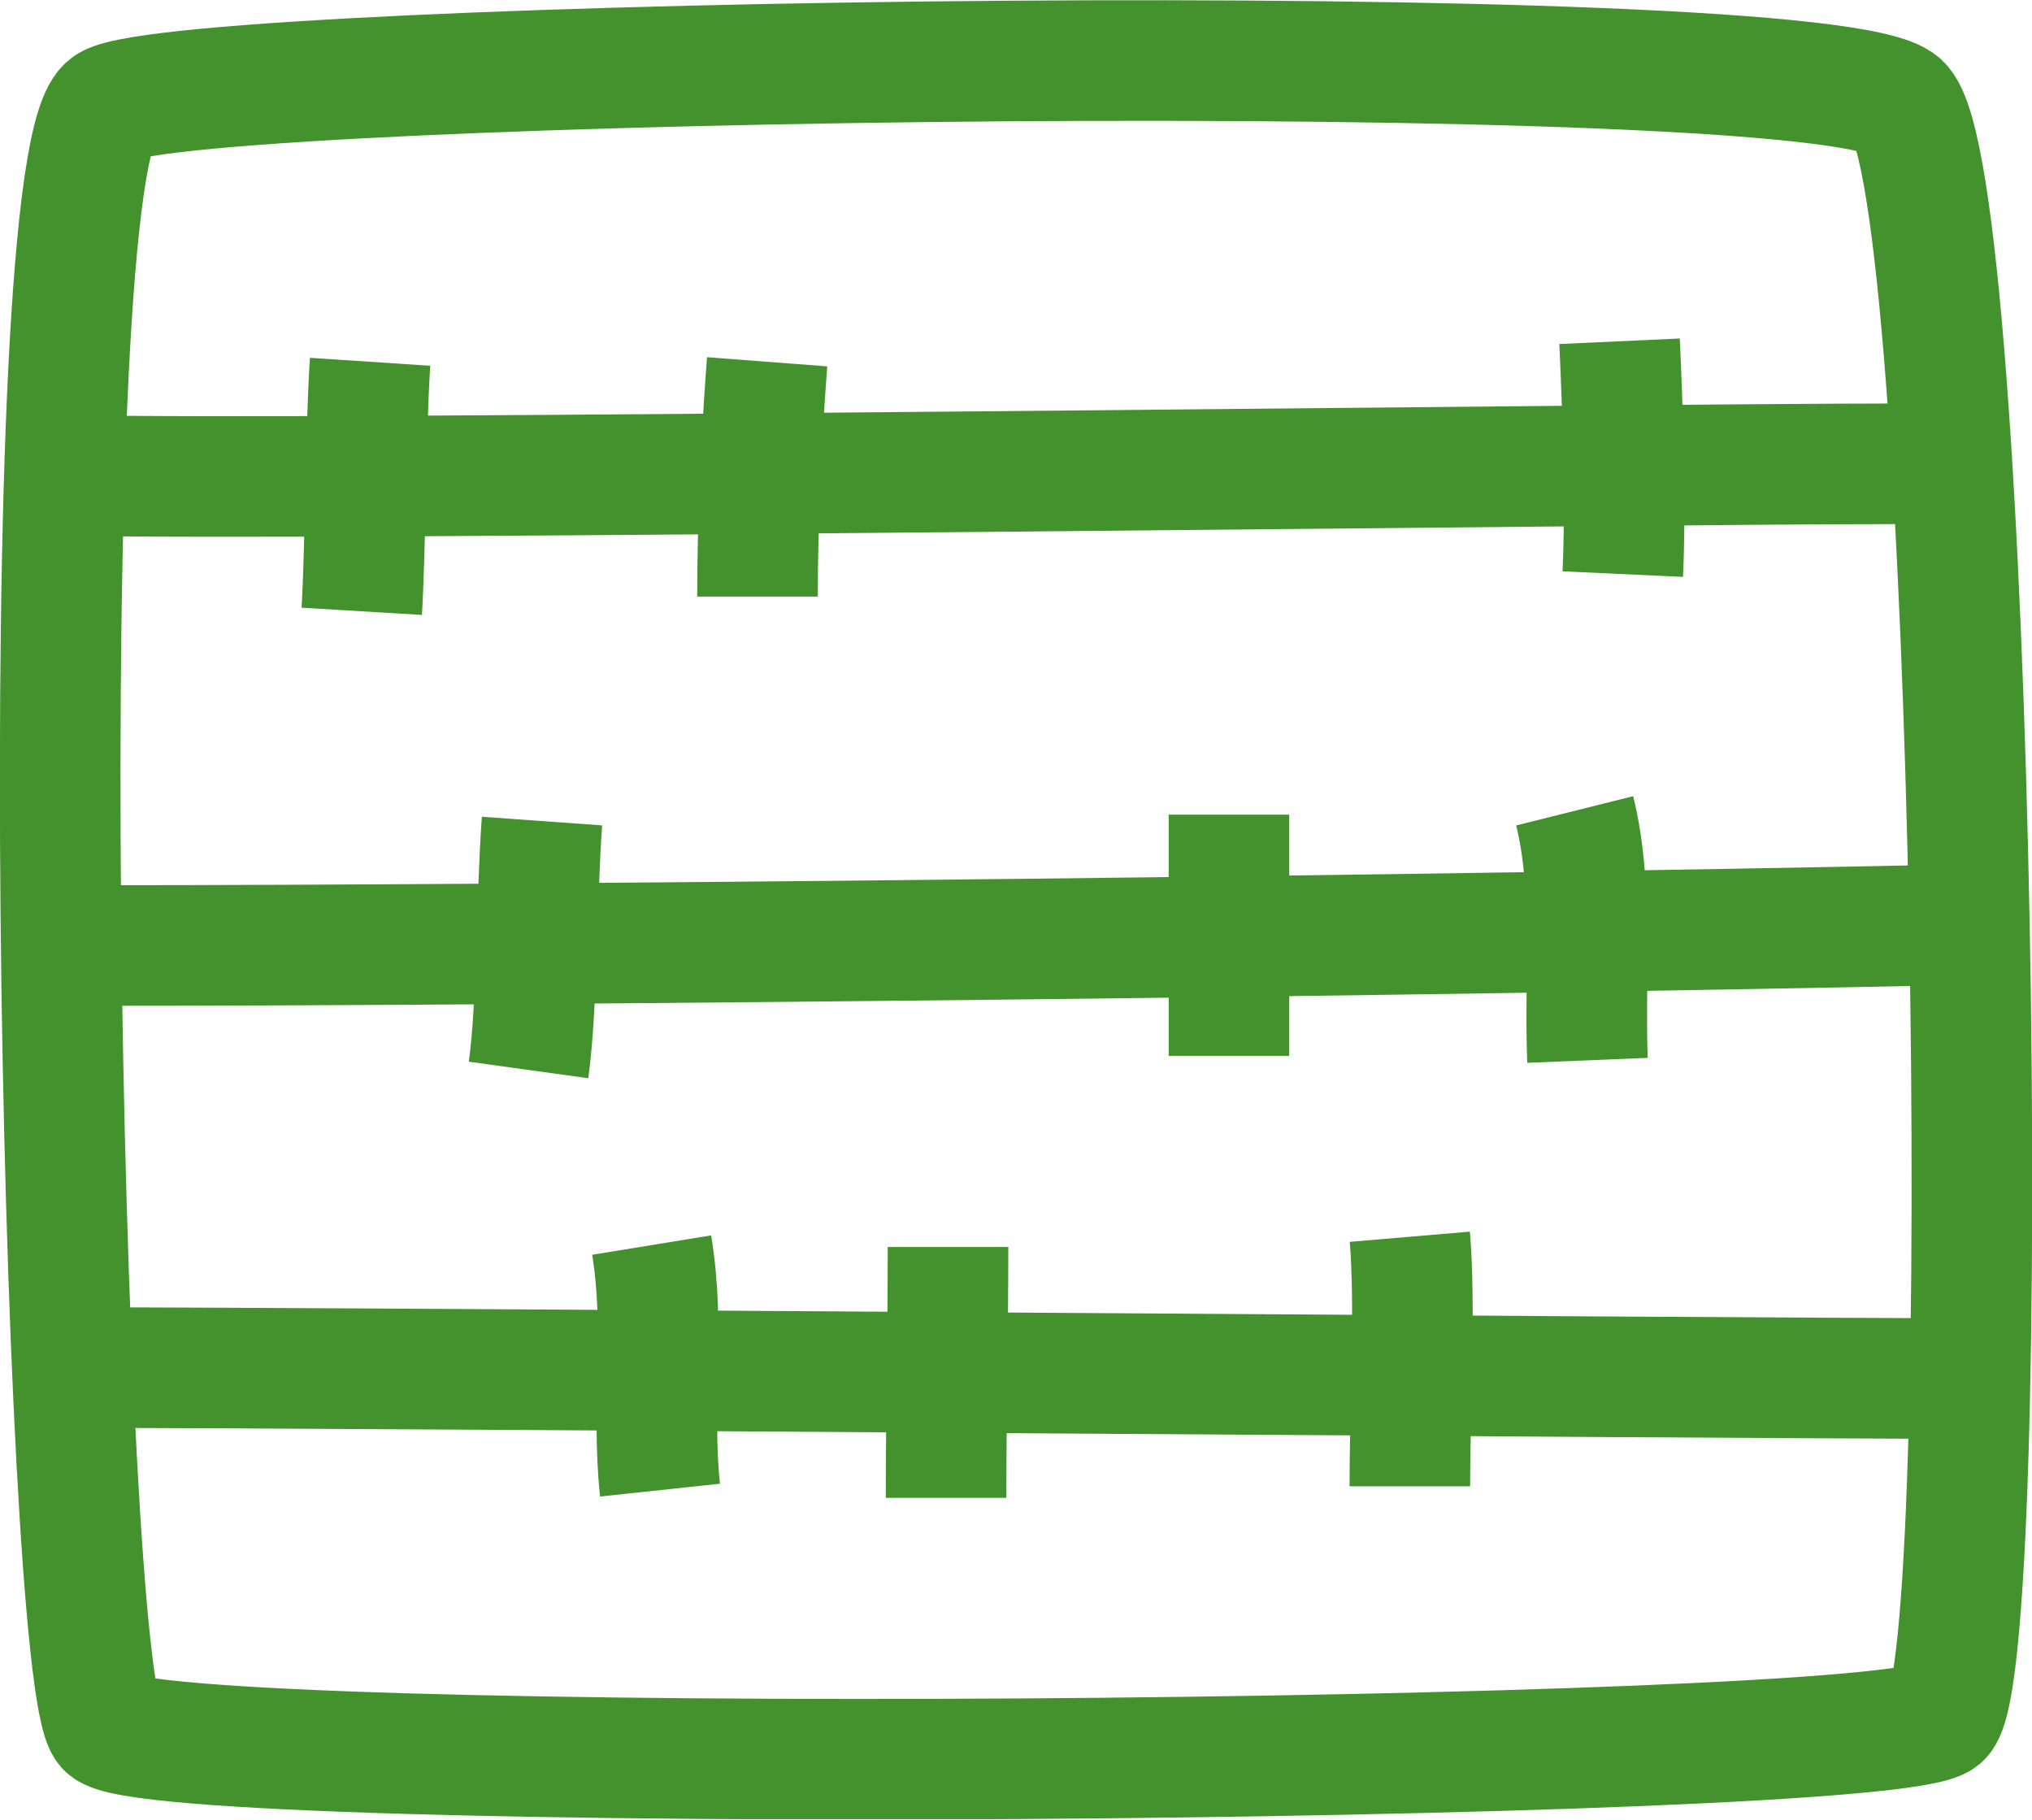
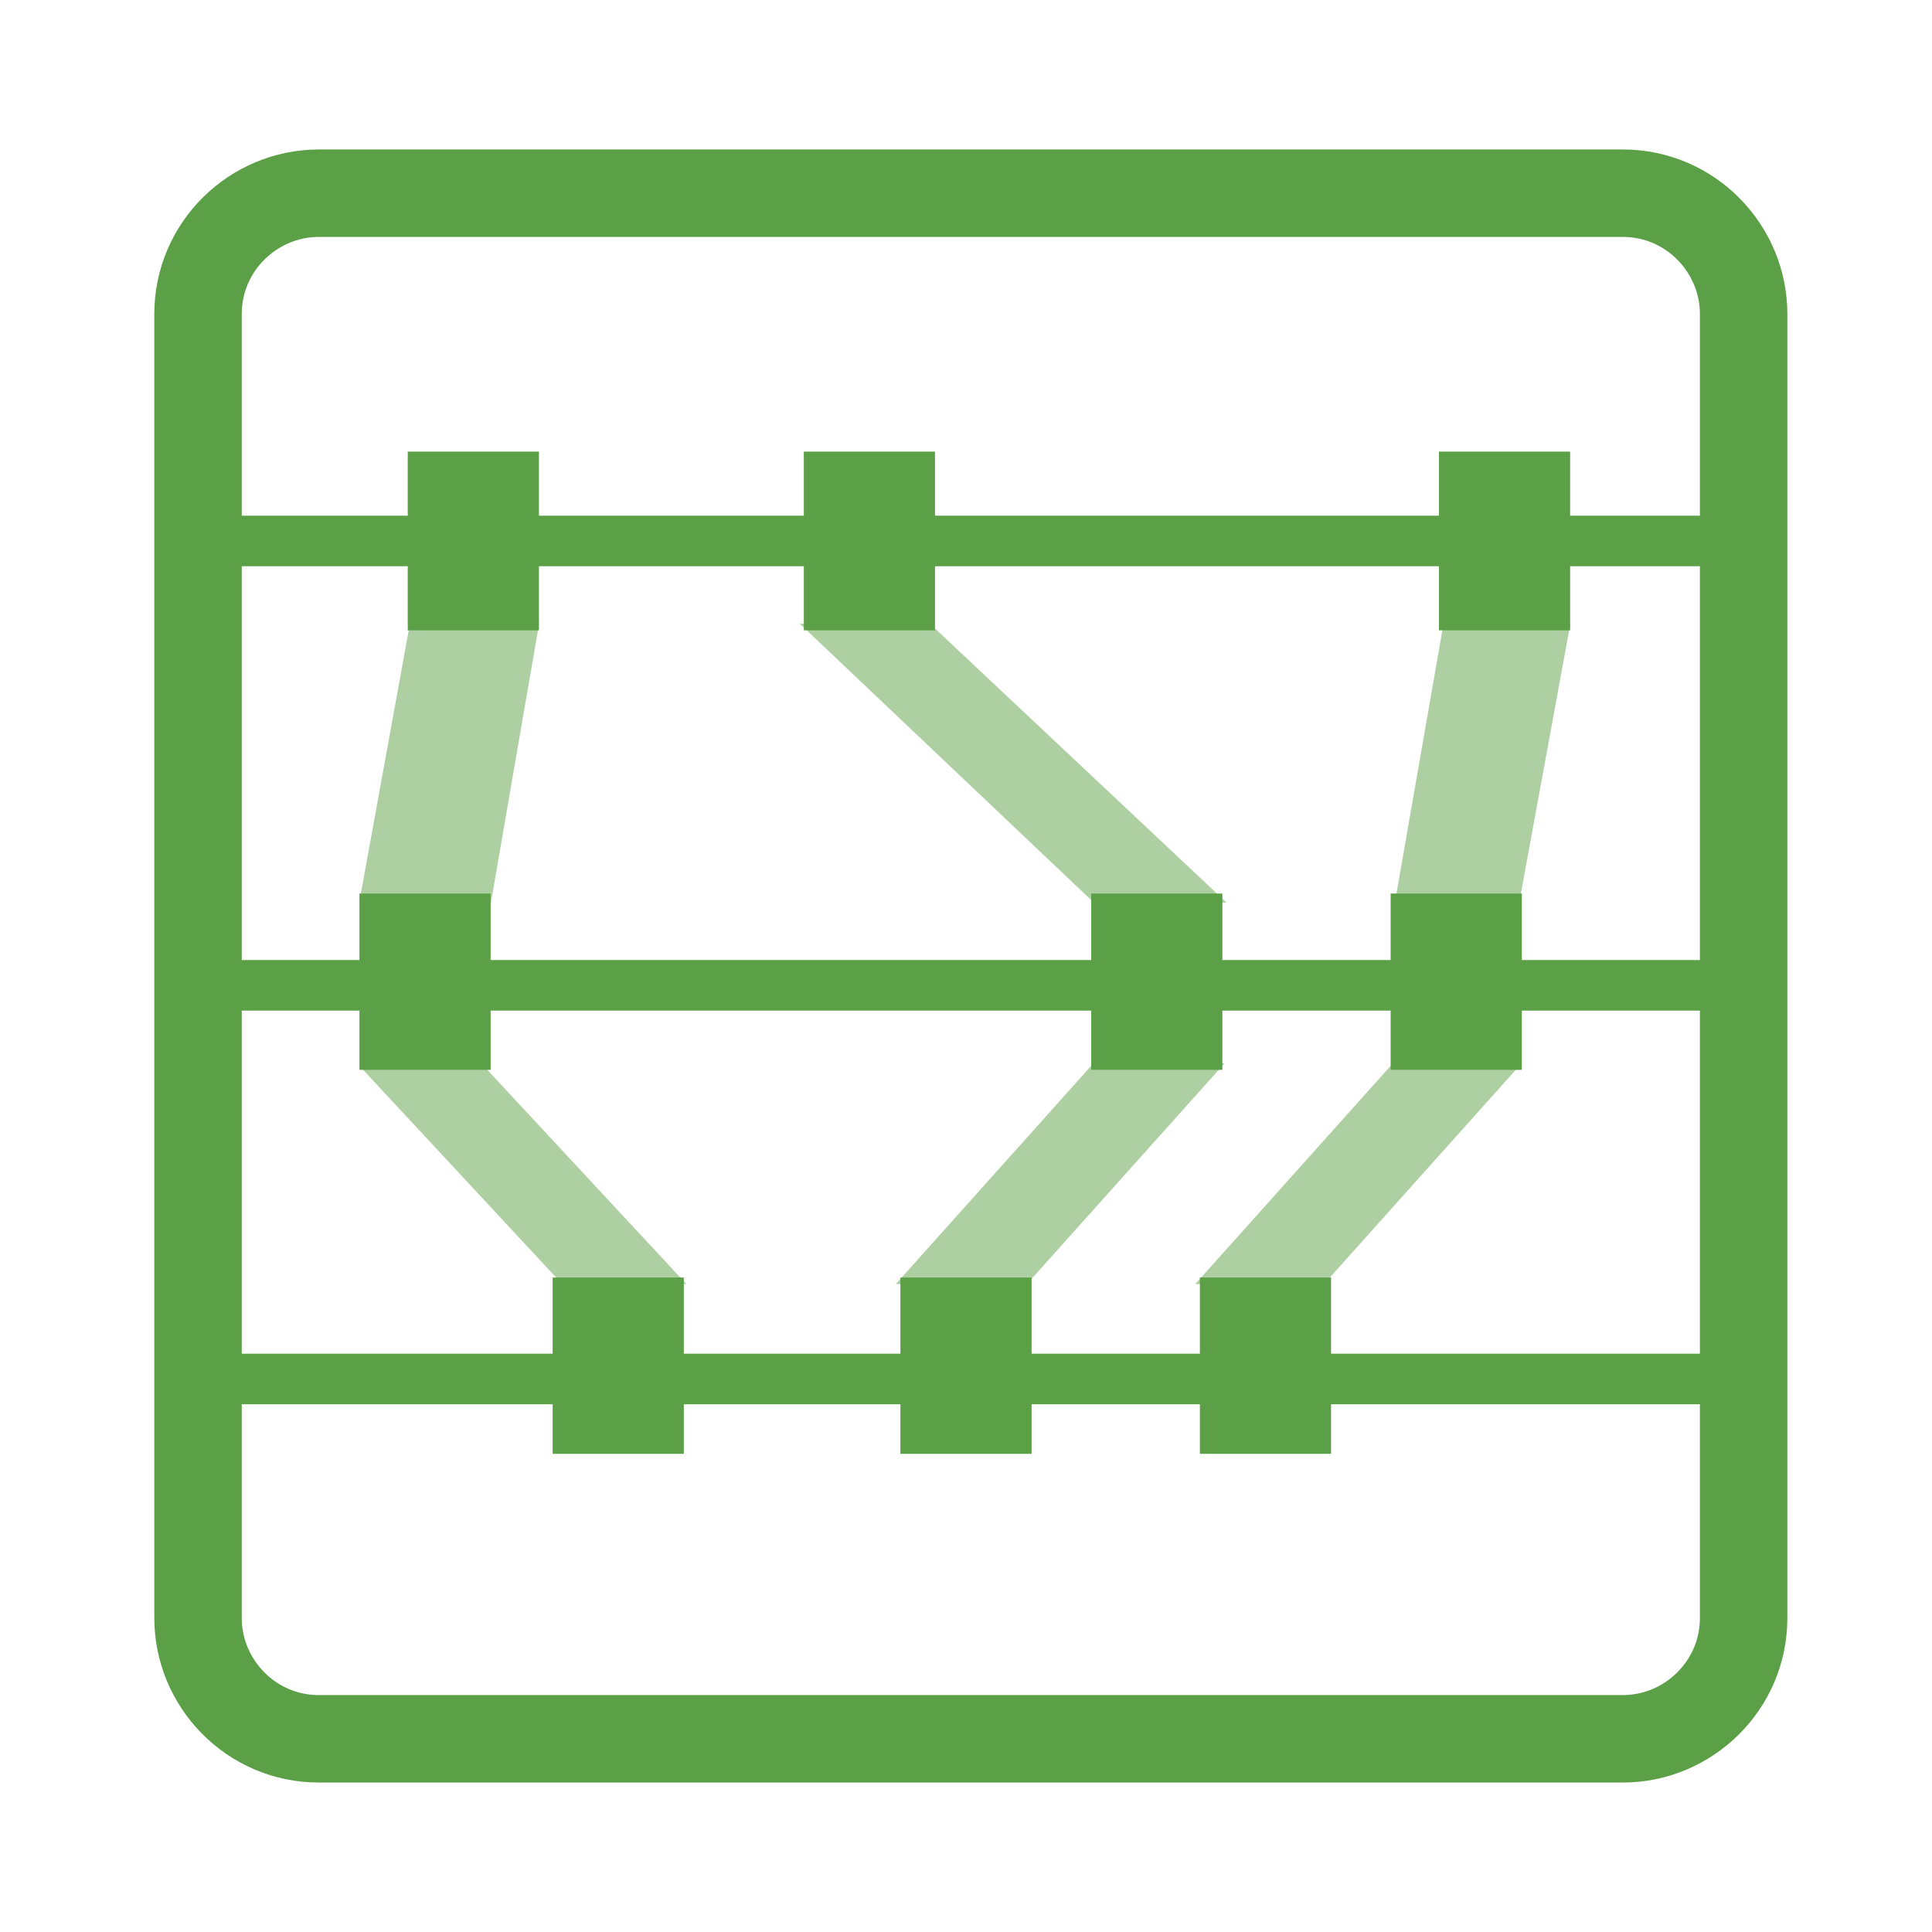
- <svg xmlns="http://www.w3.org/2000/svg" xmlns:ns1="http://xml.openoffice.org/svg/export" version="1.2" baseProfile="tiny" width="31.68mm" height="28.36mm" viewBox="31633 71673 3168 2836" preserveAspectRatio="xMidYMid" fill-rule="evenodd" stroke-width="28.222" stroke-linejoin="round" xml:space="preserve">
-   <defs class="ClipPathGroup">
-     <clipPath id="presentation_clip_path" clipPathUnits="userSpaceOnUse">
-       <rect x="31633" y="71673" width="3168" height="2836" />
-     </clipPath>
-   </defs>
-   <defs class="TextShapeIndex">
-     <g ns1:slide="id1" ns1:id-list="id3 id4 id5 id6 id7 id8 id9 id10 id11 id12 id13 id14 id15" />
-   </defs>
-   <defs class="EmbeddedBulletChars">
-     <g id="bullet-char-template(57356)" transform="scale(0.0004882812,-0.0004882812)">
-       <path d="M 580,1141 L 1163,571 580,0 -4,571 580,1141 Z" />
-     </g>
-     <g id="bullet-char-template(57354)" transform="scale(0.0004882812,-0.0004882812)">
-       <path d="M 8,1128 L 1137,1128 1137,0 8,0 8,1128 Z" />
-     </g>
-     <g id="bullet-char-template(10146)" transform="scale(0.0004882812,-0.0004882812)">
-       <path d="M 174,0 L 602,739 174,1481 1456,739 174,0 Z M 1358,739 L 309,1346 659,739 1358,739 Z" />
-     </g>
-     <g id="bullet-char-template(10132)" transform="scale(0.0004882812,-0.0004882812)">
-       <path d="M 2015,739 L 1276,0 717,0 1260,543 174,543 174,936 1260,936 717,1481 1274,1481 2015,739 Z" />
-     </g>
-     <g id="bullet-char-template(10007)" transform="scale(0.0004882812,-0.0004882812)">
-       <path d="M 0,-2 C -7,14 -16,27 -25,37 L 356,567 C 262,823 215,952 215,954 215,979 228,992 255,992 264,992 276,990 289,987 310,991 331,999 354,1012 L 381,999 492,748 772,1049 836,1024 860,1049 C 881,1039 901,1025 922,1006 886,937 835,863 770,784 769,783 710,716 594,584 L 774,223 C 774,196 753,168 711,139 L 727,119 C 717,90 699,76 672,76 641,76 570,178 457,381 L 164,-76 C 142,-110 111,-127 72,-127 30,-127 9,-110 8,-76 1,-67 -2,-52 -2,-32 -2,-23 -1,-13 0,-2 Z" />
-     </g>
-     <g id="bullet-char-template(10004)" transform="scale(0.0004882812,-0.0004882812)">
-       <path d="M 285,-33 C 182,-33 111,30 74,156 52,228 41,333 41,471 41,549 55,616 82,672 116,743 169,778 240,778 293,778 328,747 346,684 L 369,508 C 377,444 397,411 428,410 L 1163,1116 C 1174,1127 1196,1133 1229,1133 1271,1133 1292,1118 1292,1087 L 1292,965 C 1292,929 1282,901 1262,881 L 442,47 C 390,-6 338,-33 285,-33 Z" />
-     </g>
-     <g id="bullet-char-template(9679)" transform="scale(0.0004882812,-0.0004882812)">
-       <path d="M 813,0 C 632,0 489,54 383,161 276,268 223,411 223,592 223,773 276,916 383,1023 489,1130 632,1184 813,1184 992,1184 1136,1130 1245,1023 1353,916 1407,772 1407,592 1407,412 1353,268 1245,161 1136,54 992,0 813,0 Z" />
-     </g>
-     <g id="bullet-char-template(8226)" transform="scale(0.0004882812,-0.0004882812)">
-       <path d="M 346,457 C 273,457 209,483 155,535 101,586 74,649 74,723 74,796 101,859 155,911 209,963 273,989 346,989 419,989 480,963 531,910 582,859 608,796 608,723 608,648 583,586 532,535 482,483 420,457 346,457 Z" />
-     </g>
-     <g id="bullet-char-template(8211)" transform="scale(0.0004882812,-0.0004882812)">
-       <path d="M -4,459 L 1135,459 1135,606 -4,606 -4,459 Z" />
-     </g>
-   </defs>
-   <defs class="TextEmbeddedBitmaps" />
-   <g class="SlideGroup">
-     <g>
-       <g id="id1" class="Slide" clip-path="url(#presentation_clip_path)">
-         <g class="Page">
-           <g class="com.sun.star.drawing.ClosedBezierShape">
-             <g id="id3">
-               <path fill="none" stroke="rgb(68,146,45)" stroke-width="188" stroke-linejoin="round" d="M 31803,71837 C 31678,71909 31729,74289 31799,74366 31868,74444 34574,74423 34659,74351 34744,74279 34713,71944 34596,71835 34480,71727 31928,71764 31803,71837 Z" />
-             </g>
-           </g>
-           <g class="com.sun.star.drawing.OpenBezierShape">
-             <g id="id4">
-               <path fill="none" stroke="rgb(68,146,45)" stroke-width="188" stroke-linejoin="round" d="M 34597,72396 C 34168,72396 32111,72423 31744,72414" />
-             </g>
-           </g>
-           <g class="com.sun.star.drawing.OpenBezierShape">
-             <g id="id5">
-               <path fill="none" stroke="rgb(68,146,45)" stroke-width="188" stroke-linejoin="round" d="M 31762,73147 C 32556,73147 33909,73131 34664,73115" />
-             </g>
-           </g>
-           <g class="com.sun.star.drawing.OpenBezierShape">
-             <g id="id6">
-               <path fill="none" stroke="rgb(68,146,45)" stroke-width="188" stroke-linejoin="round" d="M 31762,73805 C 32185,73805 34332,73822 34695,73822" />
-             </g>
-           </g>
-           <g class="com.sun.star.drawing.OpenBezierShape">
-             <g id="id7">
-               <path fill="none" stroke="rgb(68,146,45)" stroke-width="188" stroke-linejoin="round" d="M 32662,73996 C 32648,73865 32671,73749 32649,73614" />
-             </g>
-           </g>
-           <g class="com.sun.star.drawing.OpenBezierShape">
-             <g id="id8">
-               <path fill="none" stroke="rgb(68,146,45)" stroke-width="188" stroke-linejoin="round" d="M 33108,74008 C 33108,73872 33111,73753 33111,73617" />
-             </g>
-           </g>
-           <g class="com.sun.star.drawing.OpenBezierShape">
-             <g id="id9">
-               <path fill="none" stroke="rgb(68,146,45)" stroke-width="188" stroke-linejoin="round" d="M 33831,73990 C 33831,73872 33840,73707 33831,73601" />
-             </g>
-           </g>
-           <g class="com.sun.star.drawing.OpenBezierShape">
-             <g id="id10">
-               <path fill="none" stroke="rgb(68,146,45)" stroke-width="188" stroke-linejoin="round" d="M 34108,73326 C 34103,73204 34118,73057 34088,72937" />
-             </g>
-           </g>
-           <g class="com.sun.star.drawing.OpenBezierShape">
-             <g id="id11">
-               <path fill="none" stroke="rgb(68,146,45)" stroke-width="188" stroke-linejoin="round" d="M 33549,73319 C 33549,73194 33549,73069 33549,72943" />
-             </g>
-           </g>
-           <g class="com.sun.star.drawing.OpenBezierShape">
-             <g id="id12">
-               <path fill="none" stroke="rgb(68,146,45)" stroke-width="188" stroke-linejoin="round" d="M 32457,73341 C 32471,73240 32469,73078 32478,72953" />
-             </g>
-           </g>
-           <g class="com.sun.star.drawing.OpenBezierShape">
-             <g id="id13">
-               <path fill="none" stroke="rgb(68,146,45)" stroke-width="188" stroke-linejoin="round" d="M 32197,72626 C 32203,72526 32203,72343 32210,72237" />
-             </g>
-           </g>
-           <g class="com.sun.star.drawing.OpenBezierShape">
-             <g id="id14">
-               <path fill="none" stroke="rgb(68,146,45)" stroke-width="188" stroke-linejoin="round" d="M 32814,72603 C 32814,72487 32820,72355 32829,72237" />
-             </g>
-           </g>
-           <g class="com.sun.star.drawing.OpenBezierShape">
-             <g id="id15">
-               <path fill="none" stroke="rgb(68,146,45)" stroke-width="188" stroke-linejoin="round" d="M 34163,72568 C 34168,72460 34163,72314 34158,72205" />
-             </g>
-           </g>
-         </g>
-       </g>
-     </g>
+ <svg xmlns="http://www.w3.org/2000/svg" version="1.1" id="Layer_1" x="0px" y="0px" viewBox="0 0 80 80" style="enable-background:new 0 0 80 80;" xml:space="preserve">
+   <style type="text/css">
+ 	.st0{fill:none;stroke:#5B9F46;stroke-width:3.621;stroke-miterlimit:10;}
+ 	.st1{fill:none;stroke:#5B9F46;stroke-width:2.093;stroke-miterlimit:10;}
+ 	.st2{fill:none;stroke:#5B9F46;stroke-width:5.431;stroke-miterlimit:10;}
+ 	.st3{opacity:0.5;fill:#5B9F46;stroke:#5B9F46;stroke-width:0.543;stroke-miterlimit:10;}
+ </style>
+   <g>
+     <path class="st0" d="M67.2,72h-54c-2.8,0-5-2.3-5-5V13c0-2.8,2.3-5,5-5h54c2.8,0,5,2.3,5,5v54C72.2,69.8,69.9,72,67.2,72z" />
+     <line class="st1" x1="8.2" y1="22.4" x2="72.2" y2="22.4" />
+     <line class="st1" x1="8.2" y1="40.8" x2="72.2" y2="40.8" />
+     <line class="st1" x1="8.2" y1="57.1" x2="72.2" y2="57.1" />
+     <line class="st2" x1="19.6" y1="26.1" x2="19.6" y2="18.7" />
+     <line class="st2" x1="36" y1="26.1" x2="36" y2="18.7" />
+     <line class="st2" x1="62.3" y1="26.1" x2="62.3" y2="18.7" />
+     <line class="st2" x1="17.6" y1="44.3" x2="17.6" y2="37" />
+     <line class="st2" x1="47.9" y1="44.3" x2="47.9" y2="37" />
+     <line class="st2" x1="60.3" y1="44.3" x2="60.3" y2="37" />
+     <line class="st2" x1="25.6" y1="60.2" x2="25.6" y2="52.9" />
+     <line class="st2" x1="40" y1="60.2" x2="40" y2="52.9" />
+     <line class="st2" x1="52.4" y1="60.2" x2="52.4" y2="52.9" />
+     <polygon class="st3" points="62.7,37 58.1,37 60,26.1 64.7,26.1  " />
+     <polygon class="st3" points="50.1,37.1 45.4,37.1 33.8,26.1 38.4,26.1  " />
+     <polygon class="st3" points="20.1,37.1 15.2,37.1 17.2,26.1 22,26.1  " />
+     <polygon class="st3" points="27.8,52.9 23.4,52.9 15.5,44.4 19.9,44.4  " />
+     <polygon class="st3" points="42.4,52.9 37.7,52.9 45.4,44.3 50.1,44.3  " />
+     <polygon class="st3" points="54.7,52.9 50.1,52.9 57.8,44.3 62.4,44.3  " />
  </g>
</svg>
